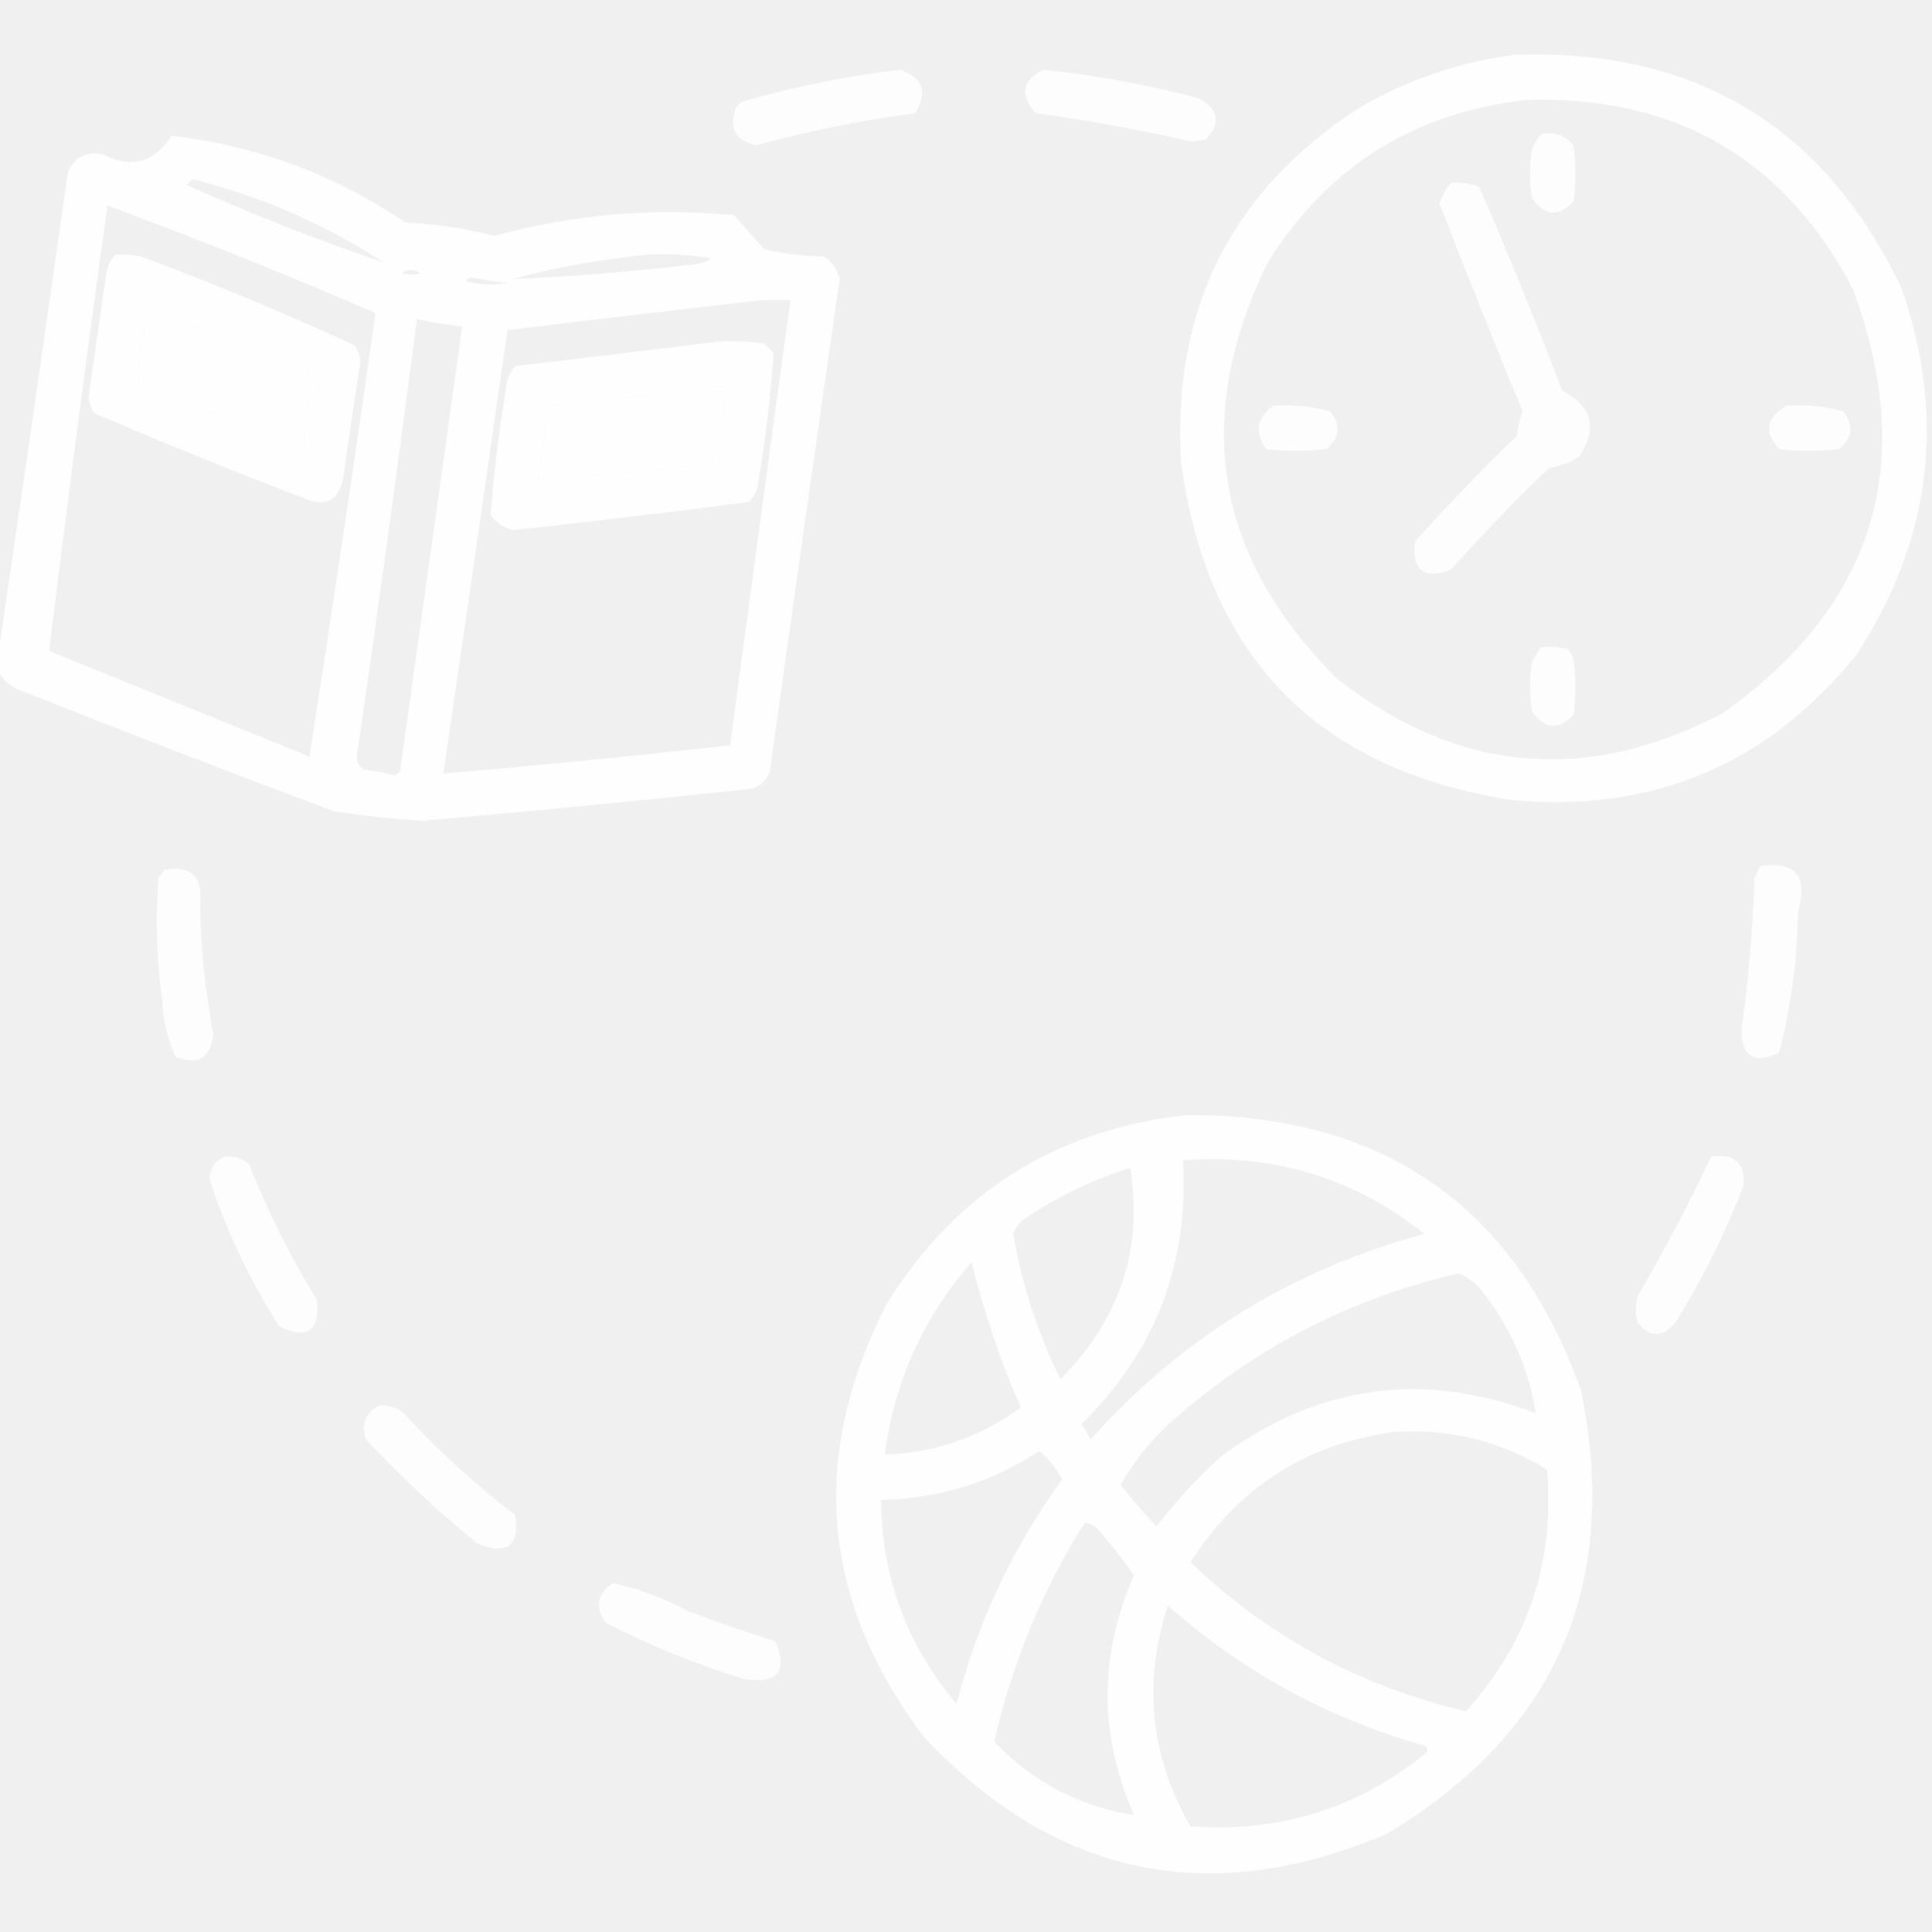
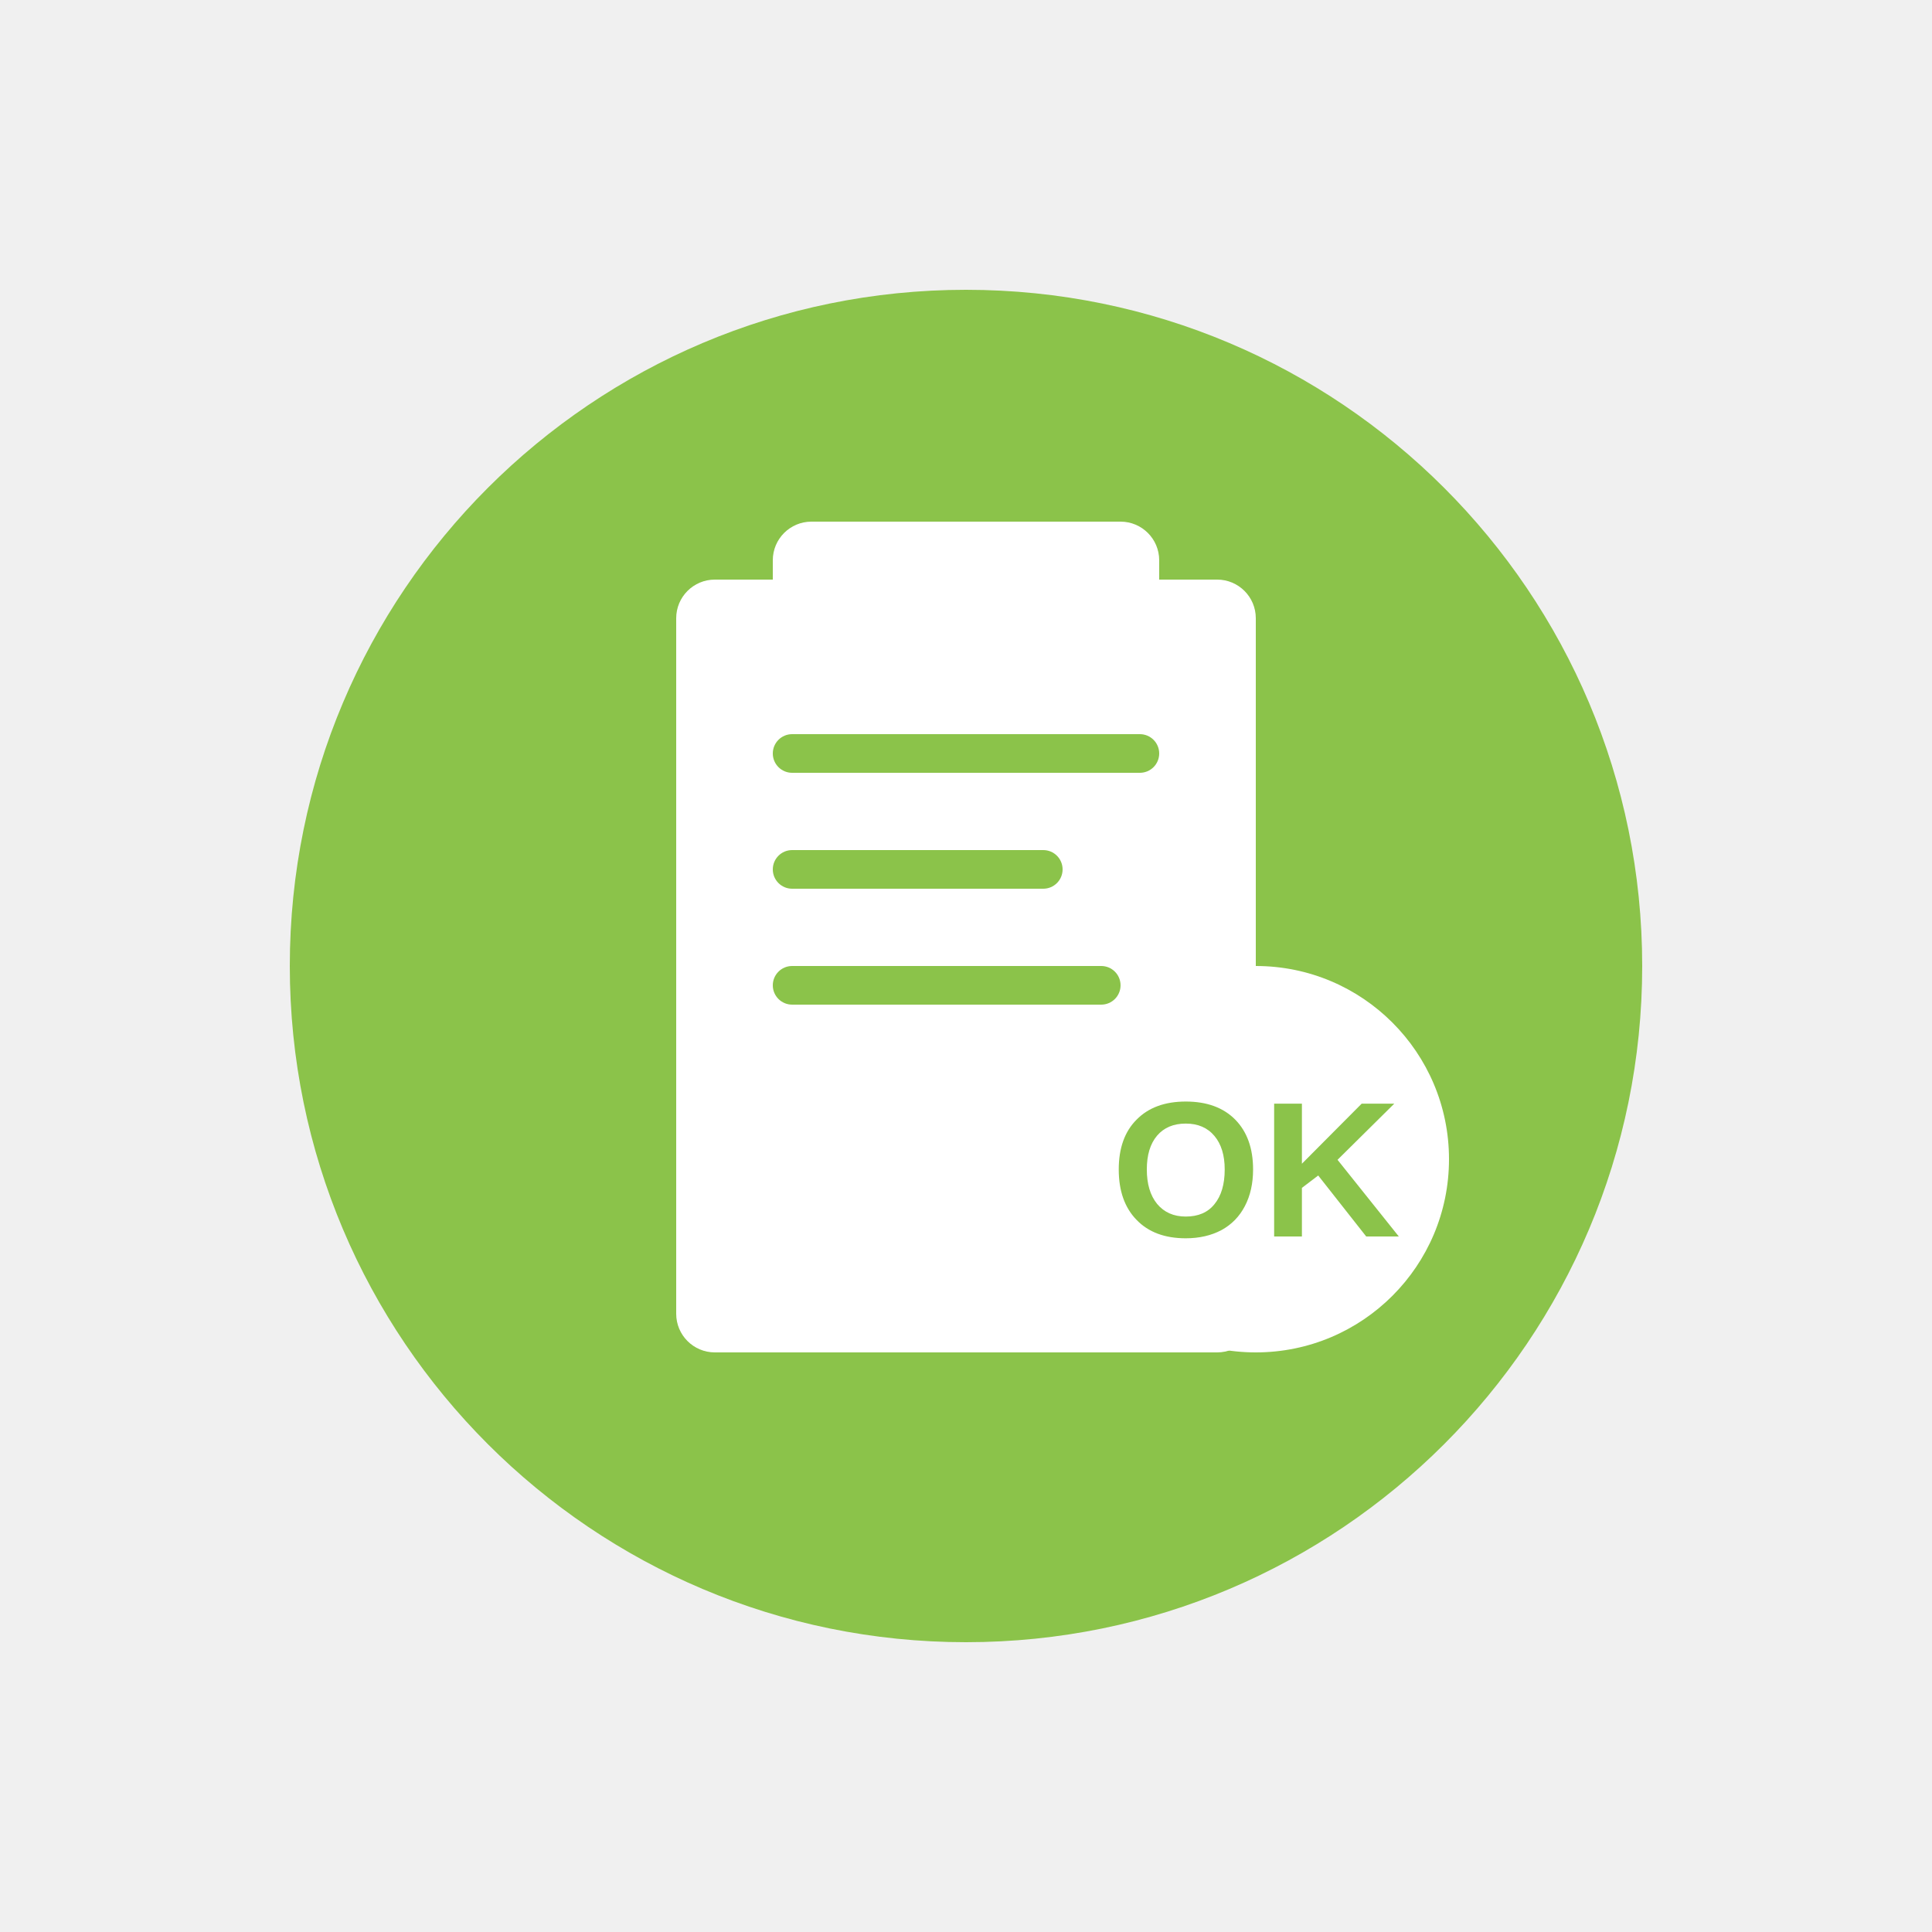
- <svg xmlns="http://www.w3.org/2000/svg" width="36" height="36" viewBox="0 0 36 36" fill="none">
-   <g clip-path="url(#clip0_156_725)">
-     <path opacity="0.9" fill-rule="evenodd" clip-rule="evenodd" d="M28.23 1.02C31.597 0.903 33.999 2.356 35.438 5.379C36.268 7.792 35.987 10.066 34.594 12.199C32.943 14.249 30.798 15.151 28.16 14.906C24.548 14.341 22.497 12.243 22.008 8.613C21.837 5.78 22.926 3.589 25.277 2.039C26.2 1.493 27.185 1.153 28.23 1.02ZM28.441 1.863C31.217 1.779 33.244 2.951 34.523 5.379C35.739 8.645 34.931 11.282 32.098 13.289C29.566 14.618 27.176 14.407 24.926 12.656C22.636 10.388 22.202 7.798 23.625 4.887C24.743 3.103 26.348 2.095 28.441 1.863Z" fill="white" />
-     <path opacity="0.889" fill-rule="evenodd" clip-rule="evenodd" d="M16.77 1.301C17.2 1.444 17.293 1.714 17.051 2.109C16.052 2.241 15.068 2.44 14.098 2.707C13.704 2.626 13.576 2.392 13.711 2.004C13.746 1.969 13.781 1.934 13.816 1.898C14.794 1.615 15.778 1.416 16.77 1.301Z" fill="white" />
-     <path opacity="0.889" fill-rule="evenodd" clip-rule="evenodd" d="M19.441 1.301C20.415 1.401 21.376 1.576 22.324 1.828C22.712 2.03 22.759 2.288 22.465 2.602C22.371 2.613 22.277 2.625 22.184 2.637C21.231 2.416 20.27 2.24 19.301 2.109C18.997 1.767 19.044 1.498 19.441 1.301Z" fill="white" />
-     <path opacity="0.912" fill-rule="evenodd" clip-rule="evenodd" d="M-0.035 12.48C-0.035 12.387 -0.035 12.293 -0.035 12.199C0.407 9.211 0.84 6.211 1.266 3.199C1.403 2.914 1.625 2.809 1.934 2.883C2.448 3.143 2.87 3.026 3.199 2.531C4.783 2.713 6.236 3.252 7.559 4.148C8.118 4.173 8.669 4.255 9.211 4.395C10.678 3.995 12.166 3.866 13.676 4.008C13.863 4.216 14.05 4.427 14.238 4.641C14.605 4.727 14.98 4.774 15.363 4.781C15.509 4.884 15.603 5.025 15.645 5.203C15.204 8.26 14.771 11.319 14.344 14.379C14.285 14.531 14.18 14.637 14.027 14.695C11.978 14.915 9.928 15.115 7.875 15.293C7.322 15.261 6.771 15.202 6.223 15.117C4.27 14.387 2.325 13.637 0.387 12.867C0.186 12.795 0.046 12.666 -0.035 12.48ZM7.137 4.887C5.894 4.465 4.676 3.984 3.48 3.445C3.516 3.41 3.551 3.375 3.586 3.34C4.864 3.657 6.048 4.173 7.137 4.887ZM2.004 3.832C3.688 4.452 5.352 5.12 6.996 5.836C6.606 8.592 6.196 11.346 5.766 14.098C4.148 13.441 2.531 12.785 0.914 12.129C1.254 9.363 1.617 6.597 2.004 3.832ZM12.059 4.746C12.46 4.723 12.858 4.746 13.254 4.816C13.168 4.871 13.074 4.906 12.973 4.922C11.826 5.058 10.677 5.151 9.527 5.203C10.369 4.981 11.213 4.829 12.059 4.746ZM7.488 5.098C7.596 5.007 7.713 5.007 7.84 5.098C7.742 5.119 7.625 5.119 7.488 5.098ZM8.684 5.238C8.7 5.196 8.735 5.173 8.789 5.168C9.009 5.217 9.232 5.253 9.457 5.273C9.195 5.321 8.938 5.309 8.684 5.238ZM14.238 5.59C14.402 5.59 14.566 5.59 14.73 5.59C14.349 8.355 13.974 11.12 13.605 13.887C11.824 14.086 10.043 14.262 8.262 14.414C8.663 11.663 9.062 8.909 9.457 6.152C11.059 5.955 12.653 5.767 14.238 5.59ZM2.707 5.73C3.721 6.109 4.729 6.507 5.73 6.926C5.754 7.008 5.777 7.09 5.801 7.172C5.737 7.557 5.69 7.944 5.66 8.332C4.647 7.967 3.639 7.58 2.637 7.172C2.595 7.097 2.571 7.015 2.566 6.926C2.64 6.53 2.687 6.132 2.707 5.73ZM7.77 5.941C8.045 6.008 8.326 6.054 8.613 6.082C8.227 8.847 7.84 11.612 7.453 14.379C7.424 14.411 7.389 14.434 7.348 14.449C7.164 14.398 6.977 14.363 6.785 14.344C6.709 14.296 6.662 14.226 6.645 14.133C7.04 11.405 7.415 8.674 7.77 5.941ZM13.324 7.207C13.395 7.207 13.465 7.207 13.535 7.207C13.496 7.702 13.403 8.183 13.254 8.648C12.176 8.759 11.098 8.864 10.02 8.965C10.09 8.496 10.16 8.027 10.23 7.559C11.274 7.459 12.305 7.342 13.324 7.207Z" fill="white" />
-     <path opacity="0.86" fill-rule="evenodd" clip-rule="evenodd" d="M28.723 2.496C28.97 2.452 29.169 2.522 29.32 2.707C29.367 3.059 29.367 3.41 29.32 3.762C29.034 4.051 28.776 4.028 28.547 3.691C28.5 3.387 28.5 3.082 28.547 2.777C28.593 2.673 28.652 2.579 28.723 2.496Z" fill="white" />
-     <path opacity="0.891" fill-rule="evenodd" clip-rule="evenodd" d="M27.035 3.41C27.219 3.391 27.395 3.415 27.562 3.48C28.106 4.735 28.621 6 29.109 7.277C29.668 7.574 29.774 7.984 29.426 8.508C29.253 8.618 29.066 8.688 28.863 8.719C28.228 9.33 27.619 9.963 27.035 10.617C26.529 10.803 26.306 10.628 26.367 10.09C26.974 9.412 27.607 8.756 28.266 8.121C28.282 7.962 28.317 7.809 28.371 7.664C27.842 6.382 27.326 5.093 26.824 3.797C26.868 3.65 26.938 3.521 27.035 3.41Z" fill="white" />
-     <path opacity="0.904" fill-rule="evenodd" clip-rule="evenodd" d="M2.145 4.746C2.31 4.735 2.474 4.746 2.637 4.781C3.984 5.285 5.308 5.836 6.609 6.434C6.671 6.53 6.706 6.636 6.715 6.75C6.603 7.464 6.497 8.179 6.398 8.895C6.313 9.33 6.067 9.459 5.66 9.281C4.347 8.781 3.046 8.254 1.758 7.699C1.696 7.603 1.661 7.497 1.652 7.383C1.758 6.645 1.863 5.906 1.969 5.168C1.985 5.005 2.044 4.865 2.145 4.746ZM2.707 5.73C2.687 6.132 2.64 6.53 2.566 6.926C2.571 7.015 2.595 7.097 2.637 7.172C3.639 7.58 4.647 7.967 5.66 8.332C5.69 7.944 5.737 7.557 5.801 7.172C5.777 7.09 5.754 7.008 5.73 6.926C4.729 6.507 3.721 6.109 2.707 5.73Z" fill="white" />
-     <path opacity="0.913" fill-rule="evenodd" clip-rule="evenodd" d="M13.395 6.363C13.677 6.352 13.958 6.363 14.238 6.398C14.297 6.457 14.355 6.516 14.414 6.574C14.36 7.373 14.267 8.17 14.133 8.965C14.121 9.118 14.063 9.247 13.957 9.352C12.496 9.543 11.032 9.719 9.562 9.879C9.387 9.838 9.246 9.744 9.141 9.598C9.201 8.823 9.295 8.05 9.422 7.277C9.428 7.101 9.487 6.949 9.598 6.82C10.874 6.672 12.139 6.519 13.395 6.363ZM13.324 7.207C12.305 7.342 11.274 7.459 10.23 7.559C10.16 8.027 10.09 8.496 10.02 8.965C11.098 8.864 12.176 8.759 13.254 8.648C13.403 8.183 13.496 7.702 13.535 7.207C13.465 7.207 13.395 7.207 13.324 7.207Z" fill="white" />
-     <path opacity="0.858" fill-rule="evenodd" clip-rule="evenodd" d="M23.73 7.559C24.089 7.536 24.441 7.571 24.785 7.664C24.991 7.924 24.967 8.158 24.715 8.367C24.34 8.414 23.965 8.414 23.59 8.367C23.373 8.045 23.42 7.776 23.73 7.559Z" fill="white" />
-     <path opacity="0.851" fill-rule="evenodd" clip-rule="evenodd" d="M33.293 7.559C33.651 7.536 34.003 7.571 34.348 7.664C34.542 7.918 34.519 8.152 34.277 8.367C33.902 8.414 33.527 8.414 33.152 8.367C32.865 8.044 32.912 7.774 33.293 7.559Z" fill="white" />
-     <path opacity="0.856" fill-rule="evenodd" clip-rule="evenodd" d="M28.723 12.059C28.888 12.047 29.052 12.059 29.215 12.094C29.259 12.146 29.294 12.205 29.32 12.27C29.367 12.621 29.367 12.973 29.32 13.324C29.034 13.614 28.776 13.59 28.547 13.254C28.5 12.949 28.5 12.645 28.547 12.34C28.593 12.236 28.652 12.142 28.723 12.059Z" fill="white" />
-     <path opacity="0.896" fill-rule="evenodd" clip-rule="evenodd" d="M32.801 16.137C33.457 16.044 33.692 16.325 33.504 16.98C33.49 17.877 33.373 18.756 33.152 19.617C32.689 19.831 32.454 19.691 32.449 19.195C32.58 18.25 32.662 17.301 32.695 16.348C32.731 16.275 32.767 16.205 32.801 16.137Z" fill="white" />
-     <path opacity="0.896" fill-rule="evenodd" clip-rule="evenodd" d="M3.059 16.207C3.564 16.125 3.786 16.336 3.727 16.84C3.742 17.655 3.824 18.464 3.973 19.266C3.927 19.719 3.692 19.859 3.27 19.688C3.125 19.366 3.043 19.026 3.023 18.668C2.921 17.897 2.898 17.124 2.953 16.348C3.004 16.309 3.039 16.262 3.059 16.207Z" fill="white" />
-     <path opacity="0.906" fill-rule="evenodd" clip-rule="evenodd" d="M22.113 20.777C25.784 20.765 28.233 22.476 29.461 25.91C30.198 29.533 28.99 32.287 25.84 34.172C22.546 35.572 19.674 34.974 17.227 32.379C15.3 29.837 15.066 27.142 16.523 24.293C17.814 22.218 19.678 21.046 22.113 20.777ZM22.043 21.621C23.729 21.492 25.229 21.949 26.543 22.992C24.085 23.652 22.011 24.93 20.32 26.824C20.276 26.721 20.217 26.627 20.145 26.543C21.523 25.197 22.156 23.557 22.043 21.621ZM21.059 21.762C21.304 23.27 20.871 24.583 19.758 25.699C19.338 24.839 19.045 23.936 18.879 22.992C18.921 22.879 18.991 22.786 19.09 22.711C19.705 22.298 20.361 21.981 21.059 21.762ZM18.105 23.52C18.33 24.44 18.635 25.343 19.02 26.227C18.272 26.776 17.428 27.07 16.488 27.105C16.666 25.742 17.205 24.547 18.105 23.52ZM27.176 23.73C27.355 23.799 27.507 23.916 27.633 24.082C28.155 24.752 28.484 25.502 28.617 26.332C26.516 25.535 24.559 25.805 22.746 27.141C22.307 27.544 21.908 27.978 21.551 28.441C21.317 28.196 21.094 27.938 20.883 27.668C21.156 27.182 21.519 26.748 21.973 26.367C23.489 25.058 25.223 24.179 27.176 23.73ZM25.98 26.683C27.009 26.616 27.958 26.85 28.828 27.387C28.971 29.115 28.467 30.615 27.316 31.887C25.345 31.424 23.634 30.498 22.184 29.109C23.077 27.714 24.343 26.905 25.98 26.683ZM19.371 27.035C19.534 27.182 19.675 27.358 19.793 27.562C18.875 28.828 18.218 30.222 17.824 31.746C16.899 30.659 16.43 29.393 16.418 27.949C17.499 27.925 18.483 27.62 19.371 27.035ZM20.215 28.371C20.346 28.396 20.452 28.467 20.531 28.582C20.744 28.83 20.943 29.088 21.129 29.355C20.475 30.846 20.475 32.334 21.129 33.82C20.106 33.66 19.239 33.203 18.527 32.449C18.86 30.988 19.423 29.628 20.215 28.371ZM21.762 29.918C23.137 31.139 24.719 32.007 26.508 32.52C26.596 32.544 26.62 32.591 26.578 32.66C25.3 33.698 23.835 34.155 22.184 34.031C21.433 32.727 21.293 31.356 21.762 29.918Z" fill="white" />
-     <path opacity="0.879" fill-rule="evenodd" clip-rule="evenodd" d="M4.184 21.551C4.355 21.538 4.507 21.585 4.641 21.691C4.988 22.574 5.41 23.418 5.906 24.223C5.959 24.803 5.725 24.967 5.203 24.715C4.656 23.855 4.222 22.941 3.902 21.973C3.914 21.774 4.008 21.633 4.184 21.551Z" fill="white" />
-     <path opacity="0.883" fill-rule="evenodd" clip-rule="evenodd" d="M31.887 21.551C32.332 21.492 32.531 21.68 32.484 22.113C32.137 22.996 31.715 23.84 31.219 24.645C30.984 24.926 30.75 24.926 30.516 24.645C30.469 24.48 30.469 24.316 30.516 24.152C31.012 23.301 31.468 22.434 31.887 21.551Z" fill="white" />
-     <path opacity="0.876" fill-rule="evenodd" clip-rule="evenodd" d="M7.066 26.191C7.218 26.182 7.359 26.218 7.488 26.297C8.139 27.006 8.842 27.651 9.598 28.23C9.687 28.808 9.452 28.984 8.895 28.758C8.157 28.161 7.466 27.517 6.82 26.824C6.726 26.535 6.808 26.325 7.066 26.191Z" fill="white" />
-     <path opacity="0.88" fill-rule="evenodd" clip-rule="evenodd" d="M11.426 29.496C11.913 29.61 12.382 29.786 12.832 30.023C13.367 30.225 13.906 30.413 14.449 30.586C14.684 31.142 14.497 31.376 13.887 31.289C12.986 31.02 12.118 30.668 11.285 30.234C11.081 29.937 11.128 29.691 11.426 29.496Z" fill="white" />
+ <svg xmlns="http://www.w3.org/2000/svg" viewBox="0 0 100 100">
+   <style>
+         .base {
+         fill: #8BC34A;
+         }
+ 
+         .accent {
+         fill: white;
+         }
+ 
+         .highlight {
+         fill: #8BC34A;
+         }
+ 
+         @keyframes popIn {
+         0% {
+         transform: scale(0);
+         opacity: 0;
+         }
+         60% {
+         transform: scale(1.2);
+         }
+         100% {
+         transform: scale(1);
+         opacity: 1;
+         }
+         }
+ 
+         @keyframes float {
+         0% {
+         transform: translateY(0);
+         }
+         50% {
+         transform: translateY(-3px);
+         }
+         100% {
+         transform: translateY(0);
+         }
+         }
+ 
+         @keyframes pulse {
+         0% {
+         opacity: 0.7;
+         }
+         50% {
+         opacity: 1;
+         }
+         100% {
+         opacity: 0.7;
+         }
+         }
+ 
+         .circle-base {
+         animation: popIn 0.5s ease-out;
+         }
+ 
+         .clipboard {
+         animation: float 2s ease-in-out infinite;
+         }
+ 
+         .check {
+         animation: pulse 2s ease-in-out infinite;
+         }
+     </style>
+   <circle class="base circle-base" cx="50" cy="50" r="35" />
+   <g class="clipboard">
+     <rect class="accent" x="35" y="30" width="30" height="40" rx="2" />
+     <rect class="accent" x="40" y="27" width="20" height="5" rx="2" />
+     <rect class="highlight" x="40" y="38" width="20" height="2" rx="1" />
+     <rect class="highlight" x="40" y="44" width="15" height="2" rx="1" />
+     <rect class="highlight" x="40" y="50" width="18" height="2" rx="1" />
  </g>
-   <defs>
-     <clipPath id="clip0_156_725">
-       <rect width="36" height="36" fill="white" />
-     </clipPath>
-   </defs>
+   <g class="check">
+     <circle class="accent" cx="65" cy="60" r="10" />
+     <text class="highlight" x="65" y="64" text-anchor="middle" font-size="10" font-weight="bold" font-family="Arial">OK</text>
+   </g>
</svg>
